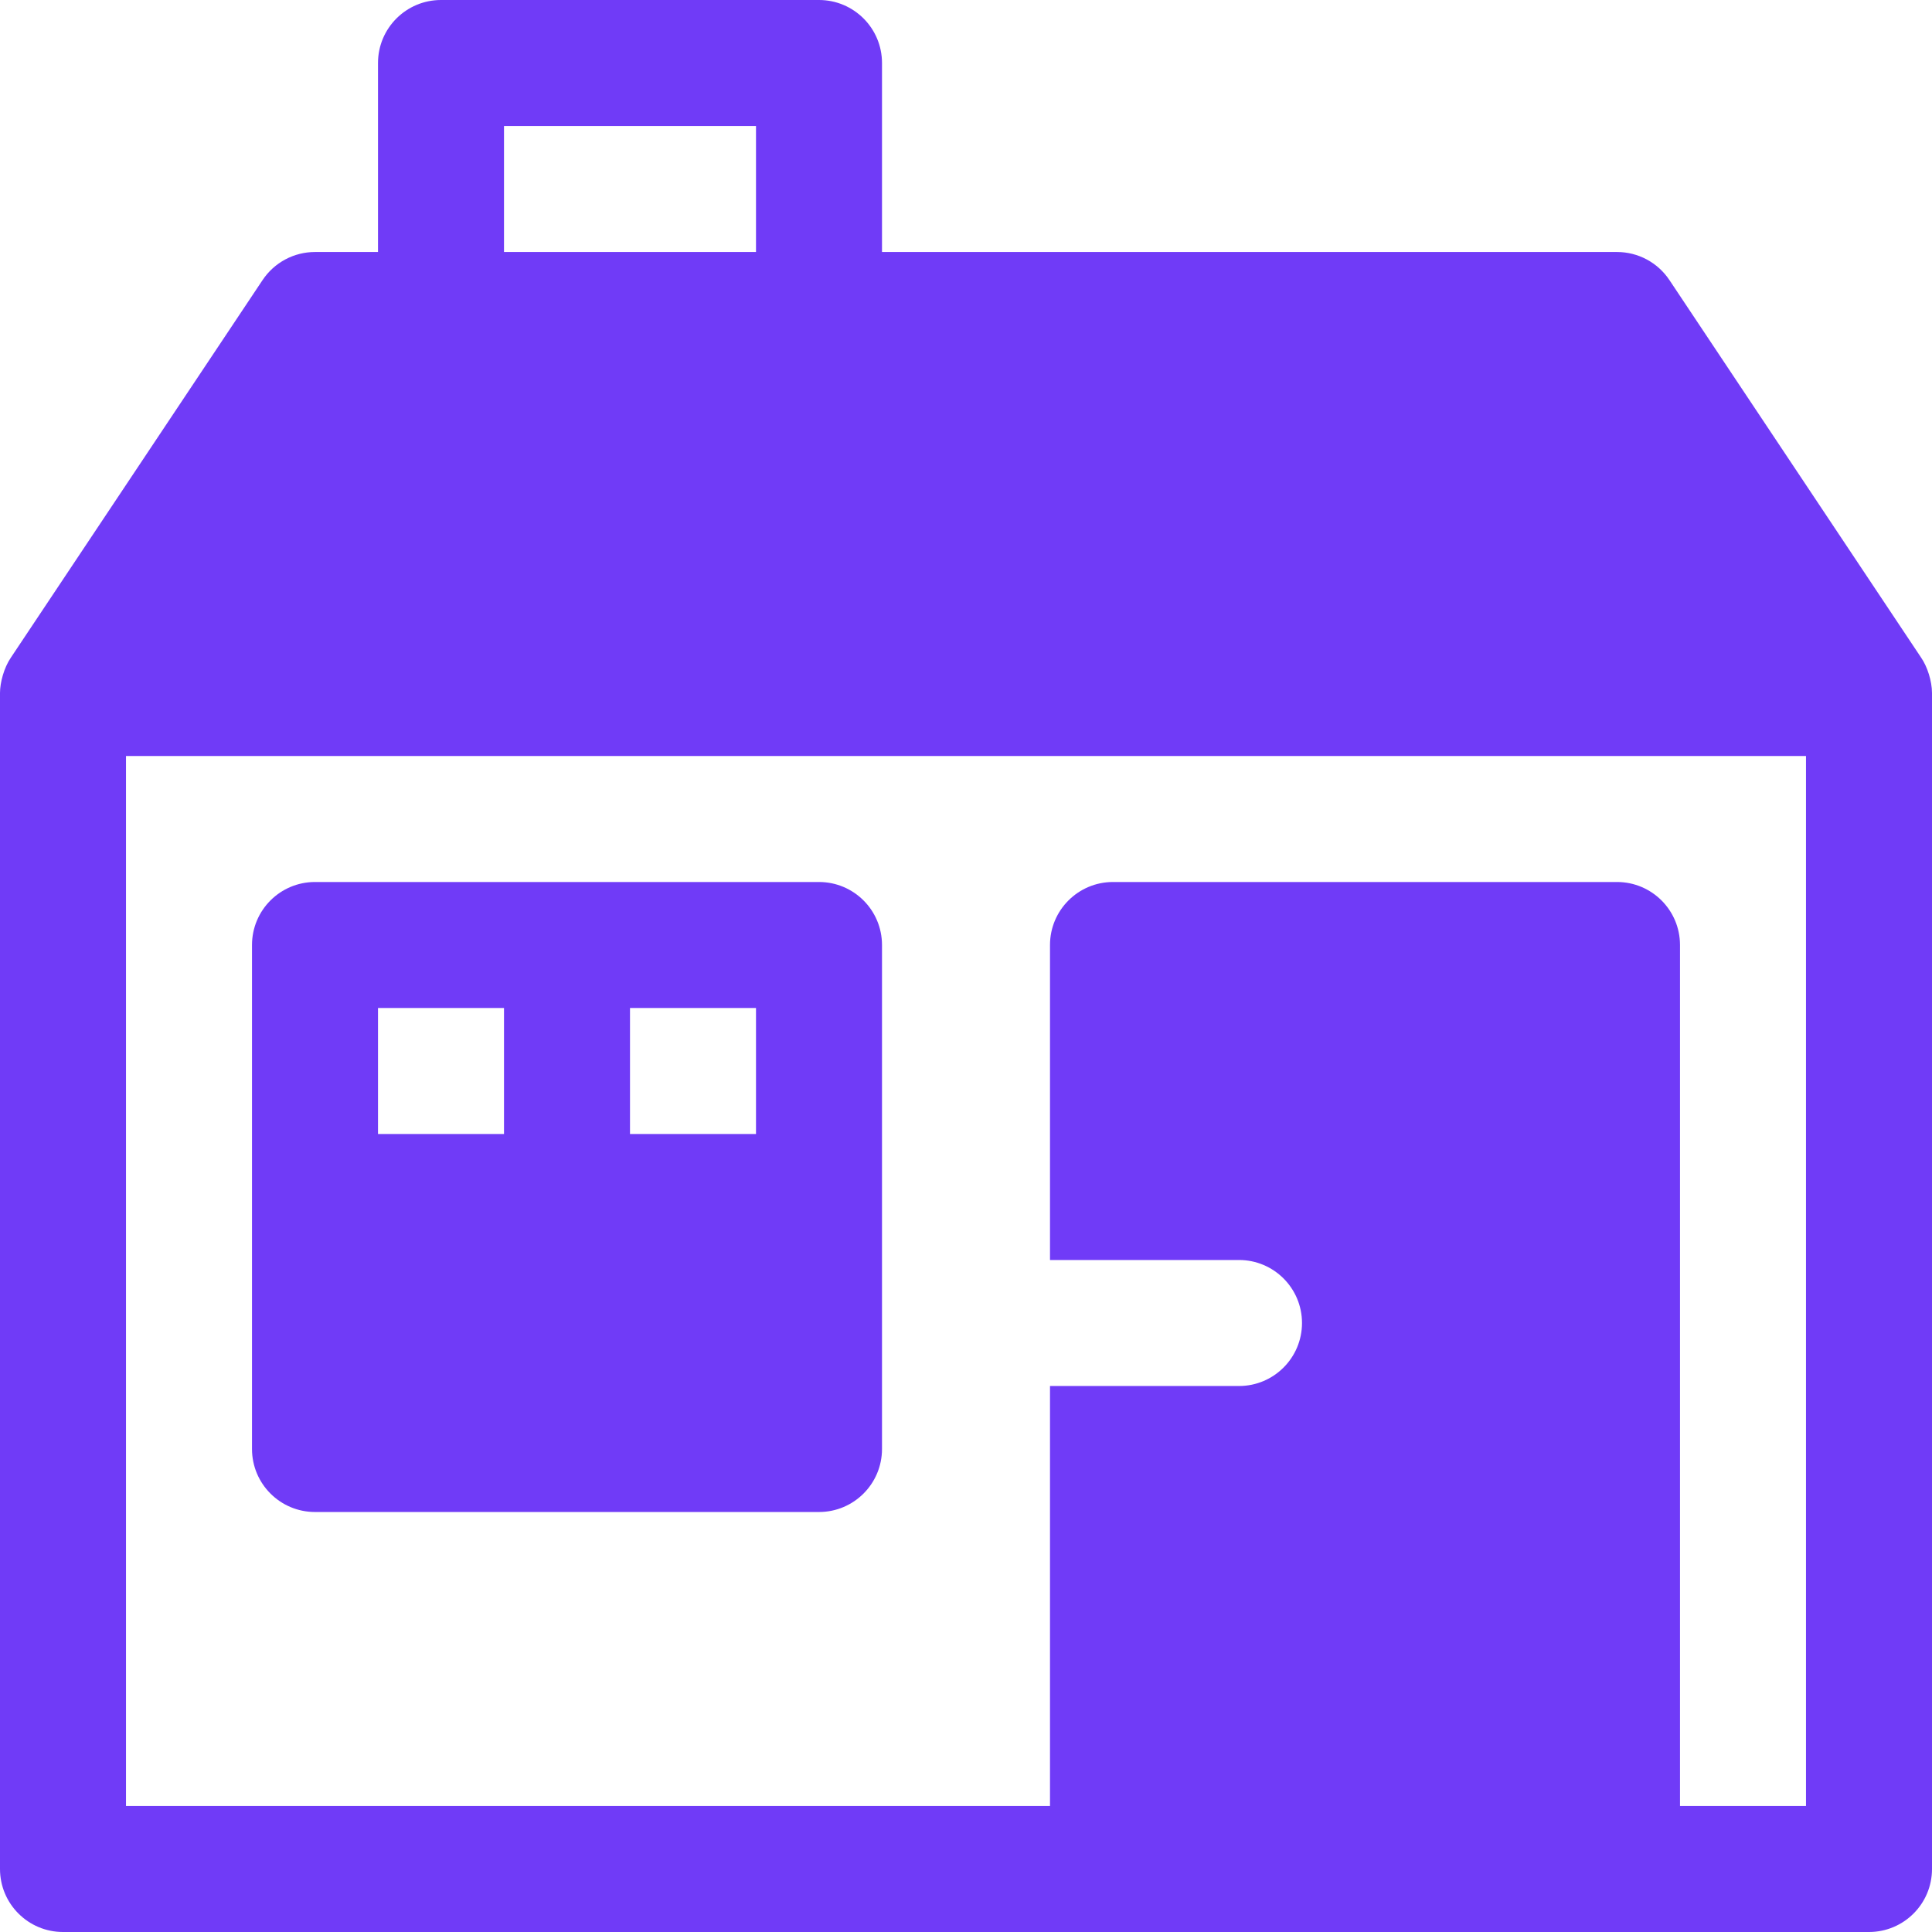
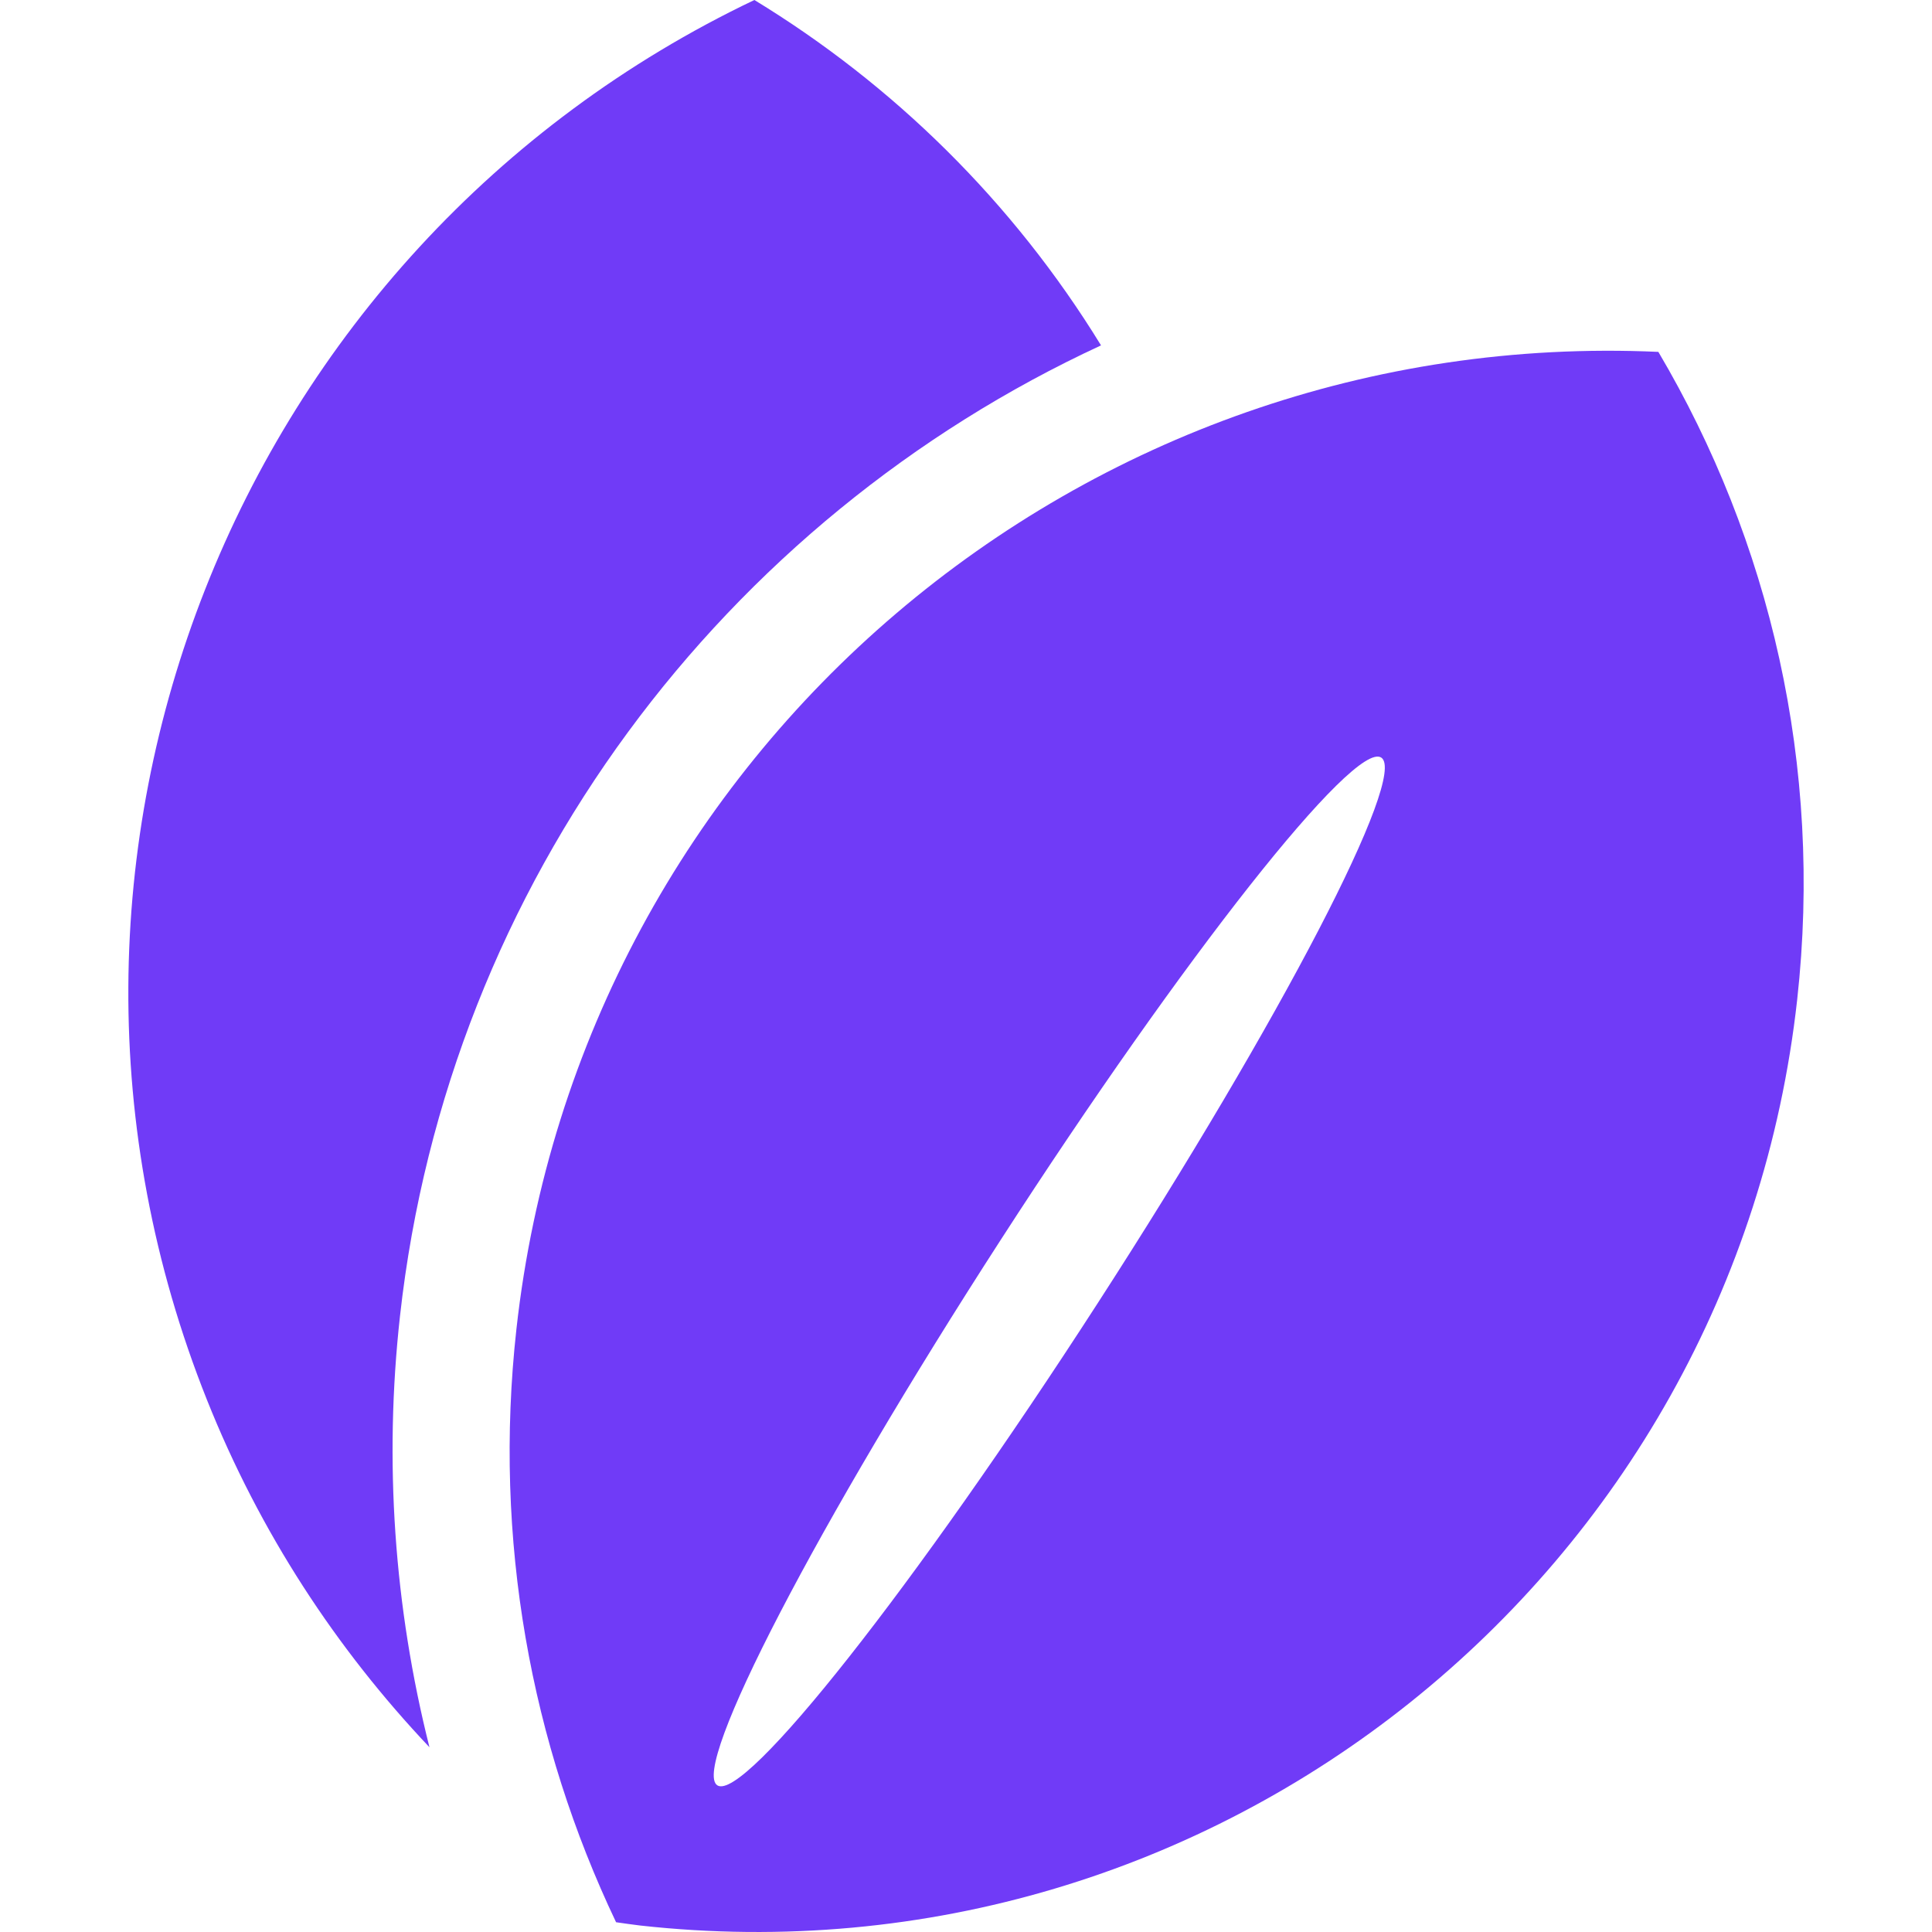
- <svg xmlns="http://www.w3.org/2000/svg" fill="#703BF7" height="800px" width="800px" version="1.1" id="Layer_1" viewBox="0 0 512 512" xml:space="preserve">
-   <g id="window">
-     <path d="M217.043,233.739H83.478c-9.217,0-16.696,7.473-16.696,16.696V384c0,9.223,7.479,16.696,16.696,16.696h133.565    c9.217,0,16.696-7.473,16.696-16.696V250.435C233.739,241.212,226.261,233.739,217.043,233.739z M133.565,300.522h-33.391V267.13    h33.391V300.522z M200.348,300.522h-33.391V267.13h33.391V300.522z" />
-   </g>
-   <g id="skeleton">
-     <path d="M509.136,174.303L442.413,74.218c-3.098-4.647-8.303-7.435-13.891-7.435H233.739V16.696    C233.739,7.473,226.261,0,217.043,0H116.87c-9.217,0-16.696,7.473-16.696,16.696v50.087H83.478    c-5.587,0-10.793,2.788-13.891,7.435L2.861,174.306c-0.004,0.008-0.01,0.016-0.01,0.016C1.061,176.969,0,180.853,0,183.652    v311.652C0,504.527,7.479,512,16.696,512c403.062,0,398.882,0,478.609,0c9.217,0,16.696-7.473,16.696-16.696V183.652    C512,180.494,510.757,176.659,509.136,174.303z M133.565,33.391h66.783v33.391h-66.783V33.391z M478.609,478.609h-33.391V250.435    c0-9.223-7.479-16.696-16.696-16.696H294.957c-9.217,0-16.696,7.473-16.696,16.696v83.478h50.087    c9.217,0,16.696,7.473,16.696,16.696c0,9.223-7.479,16.696-16.696,16.696h-50.087v111.304H33.391V200.348h445.217V478.609z" />
+ <svg xmlns="http://www.w3.org/2000/svg" height="800px" width="800px" version="1.1" id="_x32_" viewBox="0 0 512 512" xml:space="preserve">
+   <style type="text/css">
+ 		.st0 {
+ 			fill: #703BF7;
+ 		}
+ 	</style>
+   <g>
+     <path class="st0" d="M106.003,348.768c12.848-115.627,86.282-211.197,185.781-257.238C268.378,53.37,236.62,22.365,199.921,0   C62.447,65.536-2.416,227.413,54.819,370.914c14.055,35.265,34.373,66.122,58.994,92.125   C104.455,425.92,101.726,387.261,106.003,348.768z" />
+     <path class="st0" d="M439.482,93.253C287.34,86.361,153.924,198.646,136.859,352.197c-6.209,55.924,3.883,109.888,26.406,157.215   c2.134,0.289,4.225,0.63,6.35,0.866c152.43,16.933,289.722-92.903,306.654-245.325C483.17,202.836,469.01,143.23,439.482,93.253z   M290.952,345.279c-48.56,75.218-93.716,132.454-100.854,127.853c-7.119-4.609,26.484-69.305,75.078-144.515   c48.577-75.218,93.734-132.455,100.862-127.854C373.177,205.373,339.556,270.069,290.952,345.279z" />
  </g>
</svg>
